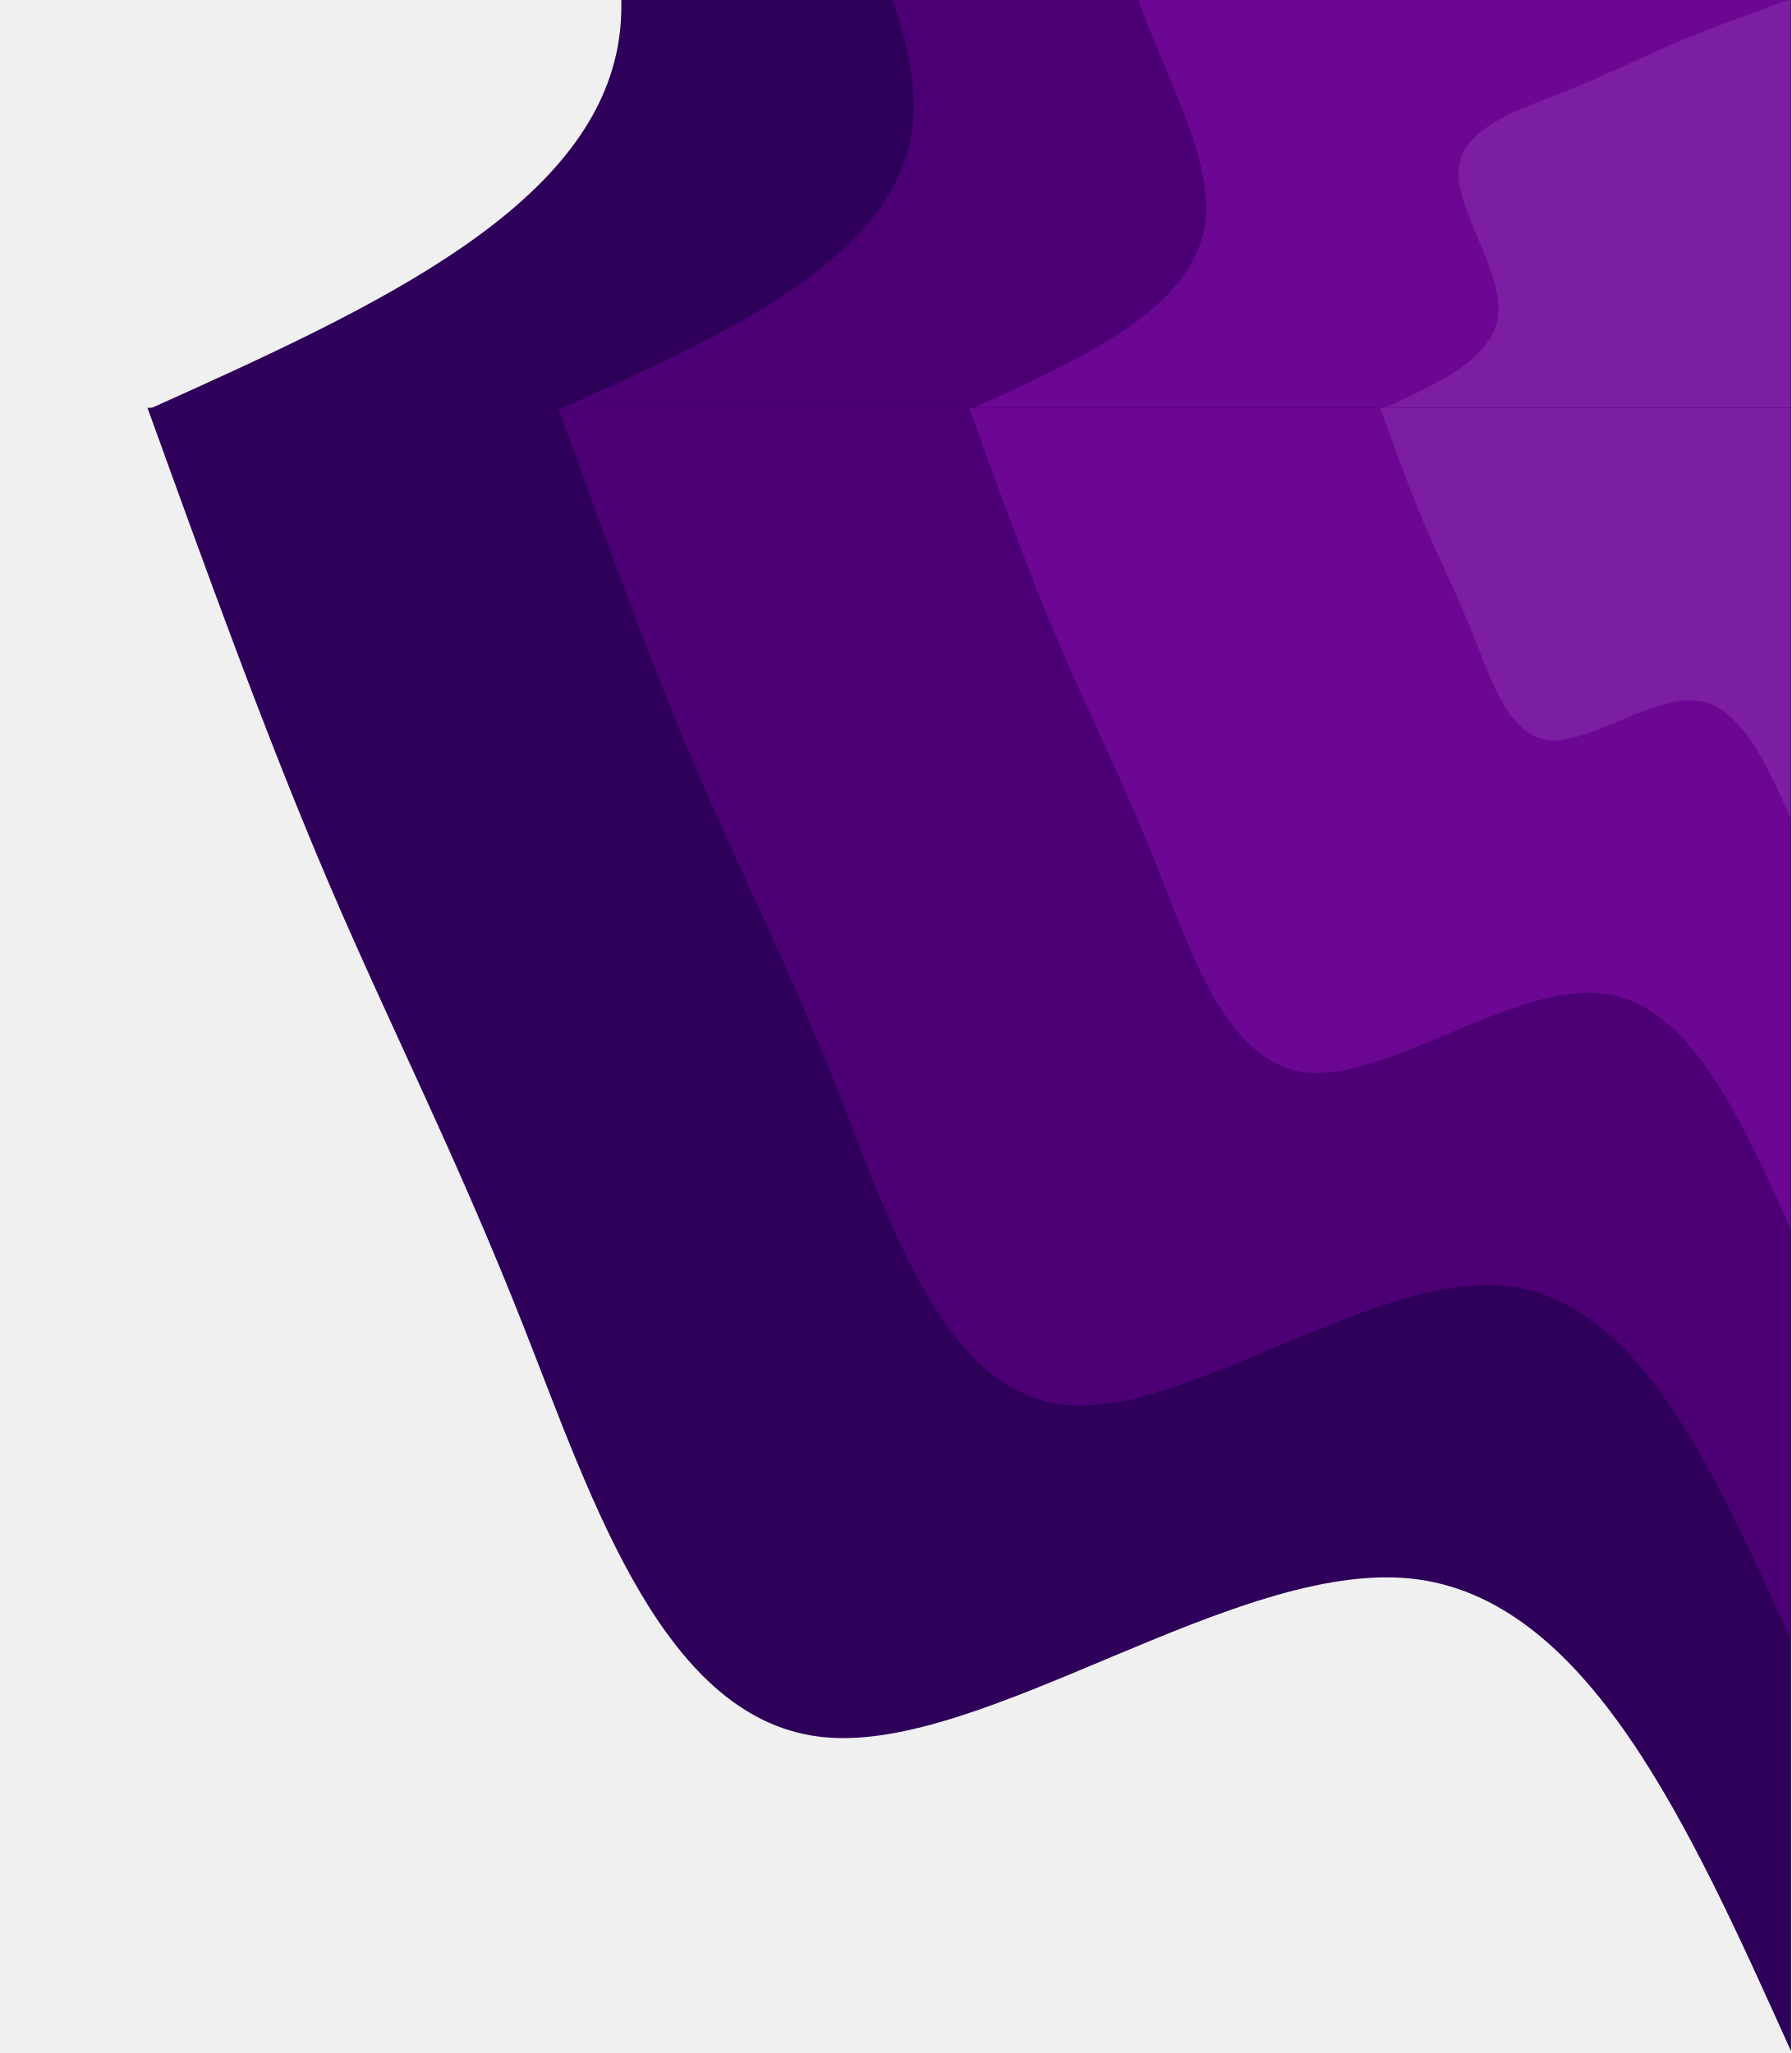
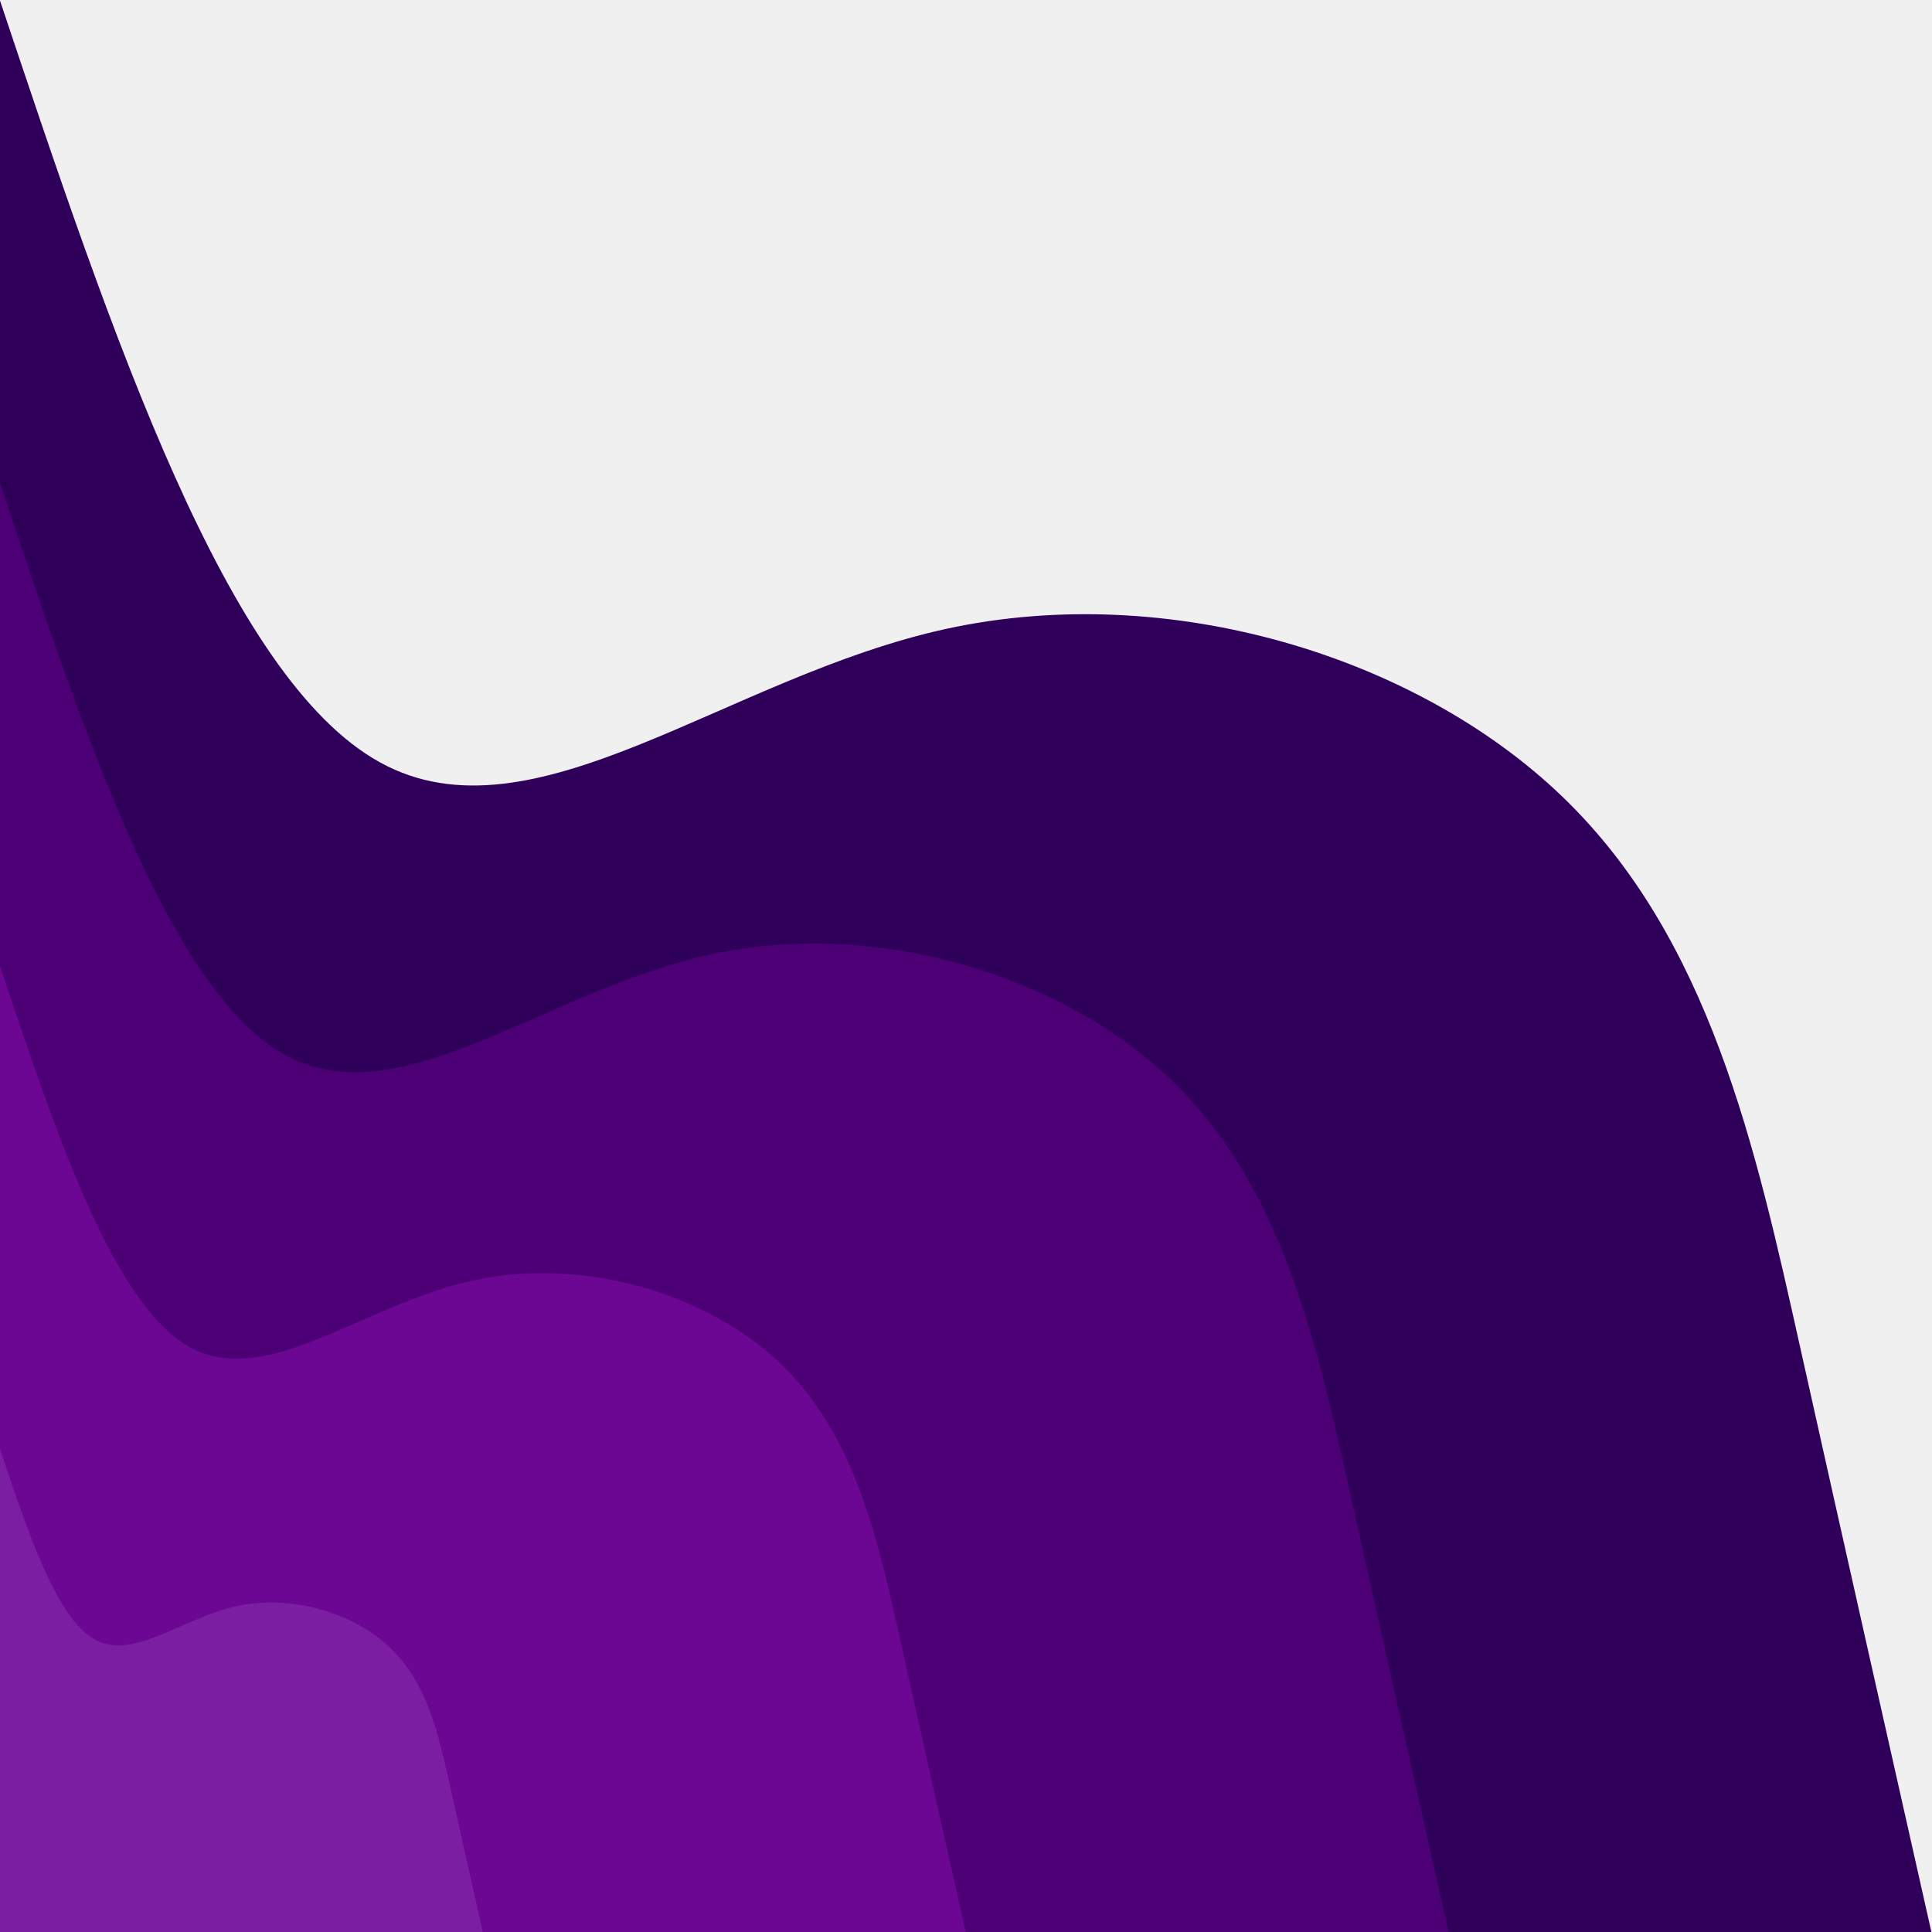
- <svg xmlns="http://www.w3.org/2000/svg" width="1397" height="1601" viewBox="0 0 1397 1601" fill="none">
-   <g clip-path="url(#clip0_37_15)">
-     <path d="M115 319.6C292.3 239.8 469.6 160 483.6 22.9C497.6 -114.1 348.3 -308.5 359.8 -433.7C371.3 -558.9 543.6 -614.9 678.9 -668.2C814.3 -721.5 912.6 -772.2 1026.1 -820.7C1139.5 -869.2 1268.1 -915.6 1396.6 -962V319.6H115Z" fill="#2E0059" />
-     <path d="M435.4 319.6C568.4 259.8 701.3 199.9 711.8 97.1C722.3 -5.7 610.3 -151.5 619 -245.4C627.6 -339.3 756.8 -381.3 858.3 -421.3C959.8 -461.3 1033.6 -499.2 1118.7 -535.6C1203.8 -572 1300.2 -606.8 1396.6 -641.6V319.6H435.4Z" fill="#4D0076" />
-     <path d="M755.8 319.6C844.4 279.7 933.1 239.8 940.1 171.3C947.1 102.7 872.4 5.5 878.2 -57.1C883.9 -119.6 970.1 -147.6 1037.8 -174.3C1105.4 -201 1154.6 -226.3 1211.3 -250.6C1268.1 -274.8 1332.3 -298 1396.6 -321.2V319.6H755.8Z" fill="#6C0793" />
-     <path d="M1076.2 319.6C1120.5 299.7 1164.8 279.7 1168.3 245.4C1171.8 211.2 1134.5 162.6 1137.4 131.3C1140.3 100 1183.3 86 1217.2 72.6C1251 59.3 1275.6 46.7 1304 34.5C1332.3 22.4 1364.5 10.8 1396.6 -0.8V319.6H1076.2Z" fill="#7B1EA2" />
-     <path d="M1396.6 1599.6C1316.8 1422.3 1237 1245 1099.9 1231C962.9 1217 768.5 1366.3 643.3 1354.8C518.1 1343.3 462.1 1171 408.8 1035.7C355.5 900.3 304.8 802 256.3 688.5C207.8 575.1 161.4 446.5 115 318H1396.6V1599.6Z" fill="#2E0059" />
-     <path d="M1396.6 1279.2C1336.8 1146.2 1276.9 1013.3 1174.1 1002.8C1071.3 992.3 925.5 1104.3 831.6 1095.6C737.7 1087 695.7 957.8 655.7 856.3C615.7 754.8 577.8 681 541.4 595.9C505 510.8 470.2 414.4 435.4 318H1396.6V1279.2Z" fill="#4D0076" />
-     <path d="M1396.6 958.8C1356.7 870.2 1316.8 781.5 1248.3 774.5C1179.7 767.5 1082.5 842.2 1019.9 836.4C957.4 830.7 929.4 744.5 902.7 676.8C876 609.2 850.7 560 826.4 503.3C802.2 446.5 779 382.3 755.8 318H1396.6V958.8Z" fill="#6C0793" />
-     <path d="M1396.6 638.4C1376.7 594.1 1356.7 549.8 1322.4 546.3C1288.2 542.8 1239.6 580.1 1208.3 577.2C1177 574.3 1163 531.3 1149.6 497.4C1136.3 463.6 1123.7 439 1111.5 410.6C1099.4 382.3 1087.8 350.1 1076.2 318H1396.6V638.4Z" fill="#7B1EA2" />
-   </g>
-   <defs>
-     <clipPath id="clip0_37_15">
-       <rect width="1397" height="1601" fill="white" />
-     </clipPath>
-   </defs>
+ <svg xmlns="http://www.w3.org/2000/svg" width="1282" height="1282" viewBox="0 0 1282 1282" fill="none">
+   <path d="M0 0.4C75.2 225.2 150.5 450 252.2 505.9C353.8 561.9 482 448.9 628.3 417.2C774.7 385.4 939.3 434.8 1036.8 528.7C1134.4 622.6 1164.9 760.9 1194.5 893.9C1224.1 1026.8 1252.9 1154.4 1281.6 1282H0V0.4Z" fill="#2E0059" />
+   <path d="M0 320.8C56.4 489.4 112.9 658 189.1 700C265.4 741.9 361.5 657.2 471.3 633.4C581 609.5 704.5 646.6 777.6 717C850.8 787.4 873.7 891.2 895.9 990.9C918.1 1090.6 939.7 1186.3 961.2 1282H0V320.8Z" fill="#4D0076" />
+   <path d="M0 641.2C37.6 753.6 75.2 866 126.1 894C176.9 921.9 241 865.5 314.2 849.6C387.4 833.7 469.6 858.4 518.4 905.3C567.2 952.3 582.5 1021.5 597.3 1087.9C612.1 1154.4 626.4 1218.2 640.8 1282H0V641.2Z" fill="#6C0793" />
+   <path d="M0 961.6C18.8 1017.8 37.6 1074 63 1088C88.5 1102 120.5 1073.7 157.1 1065.8C193.7 1057.8 234.8 1070.2 259.2 1093.7C283.6 1117.1 291.2 1151.7 298.6 1185C306 1218.2 313.2 1250.1 320.4 1282H0V961.6Z" fill="#7B1EA2" />
</svg>
